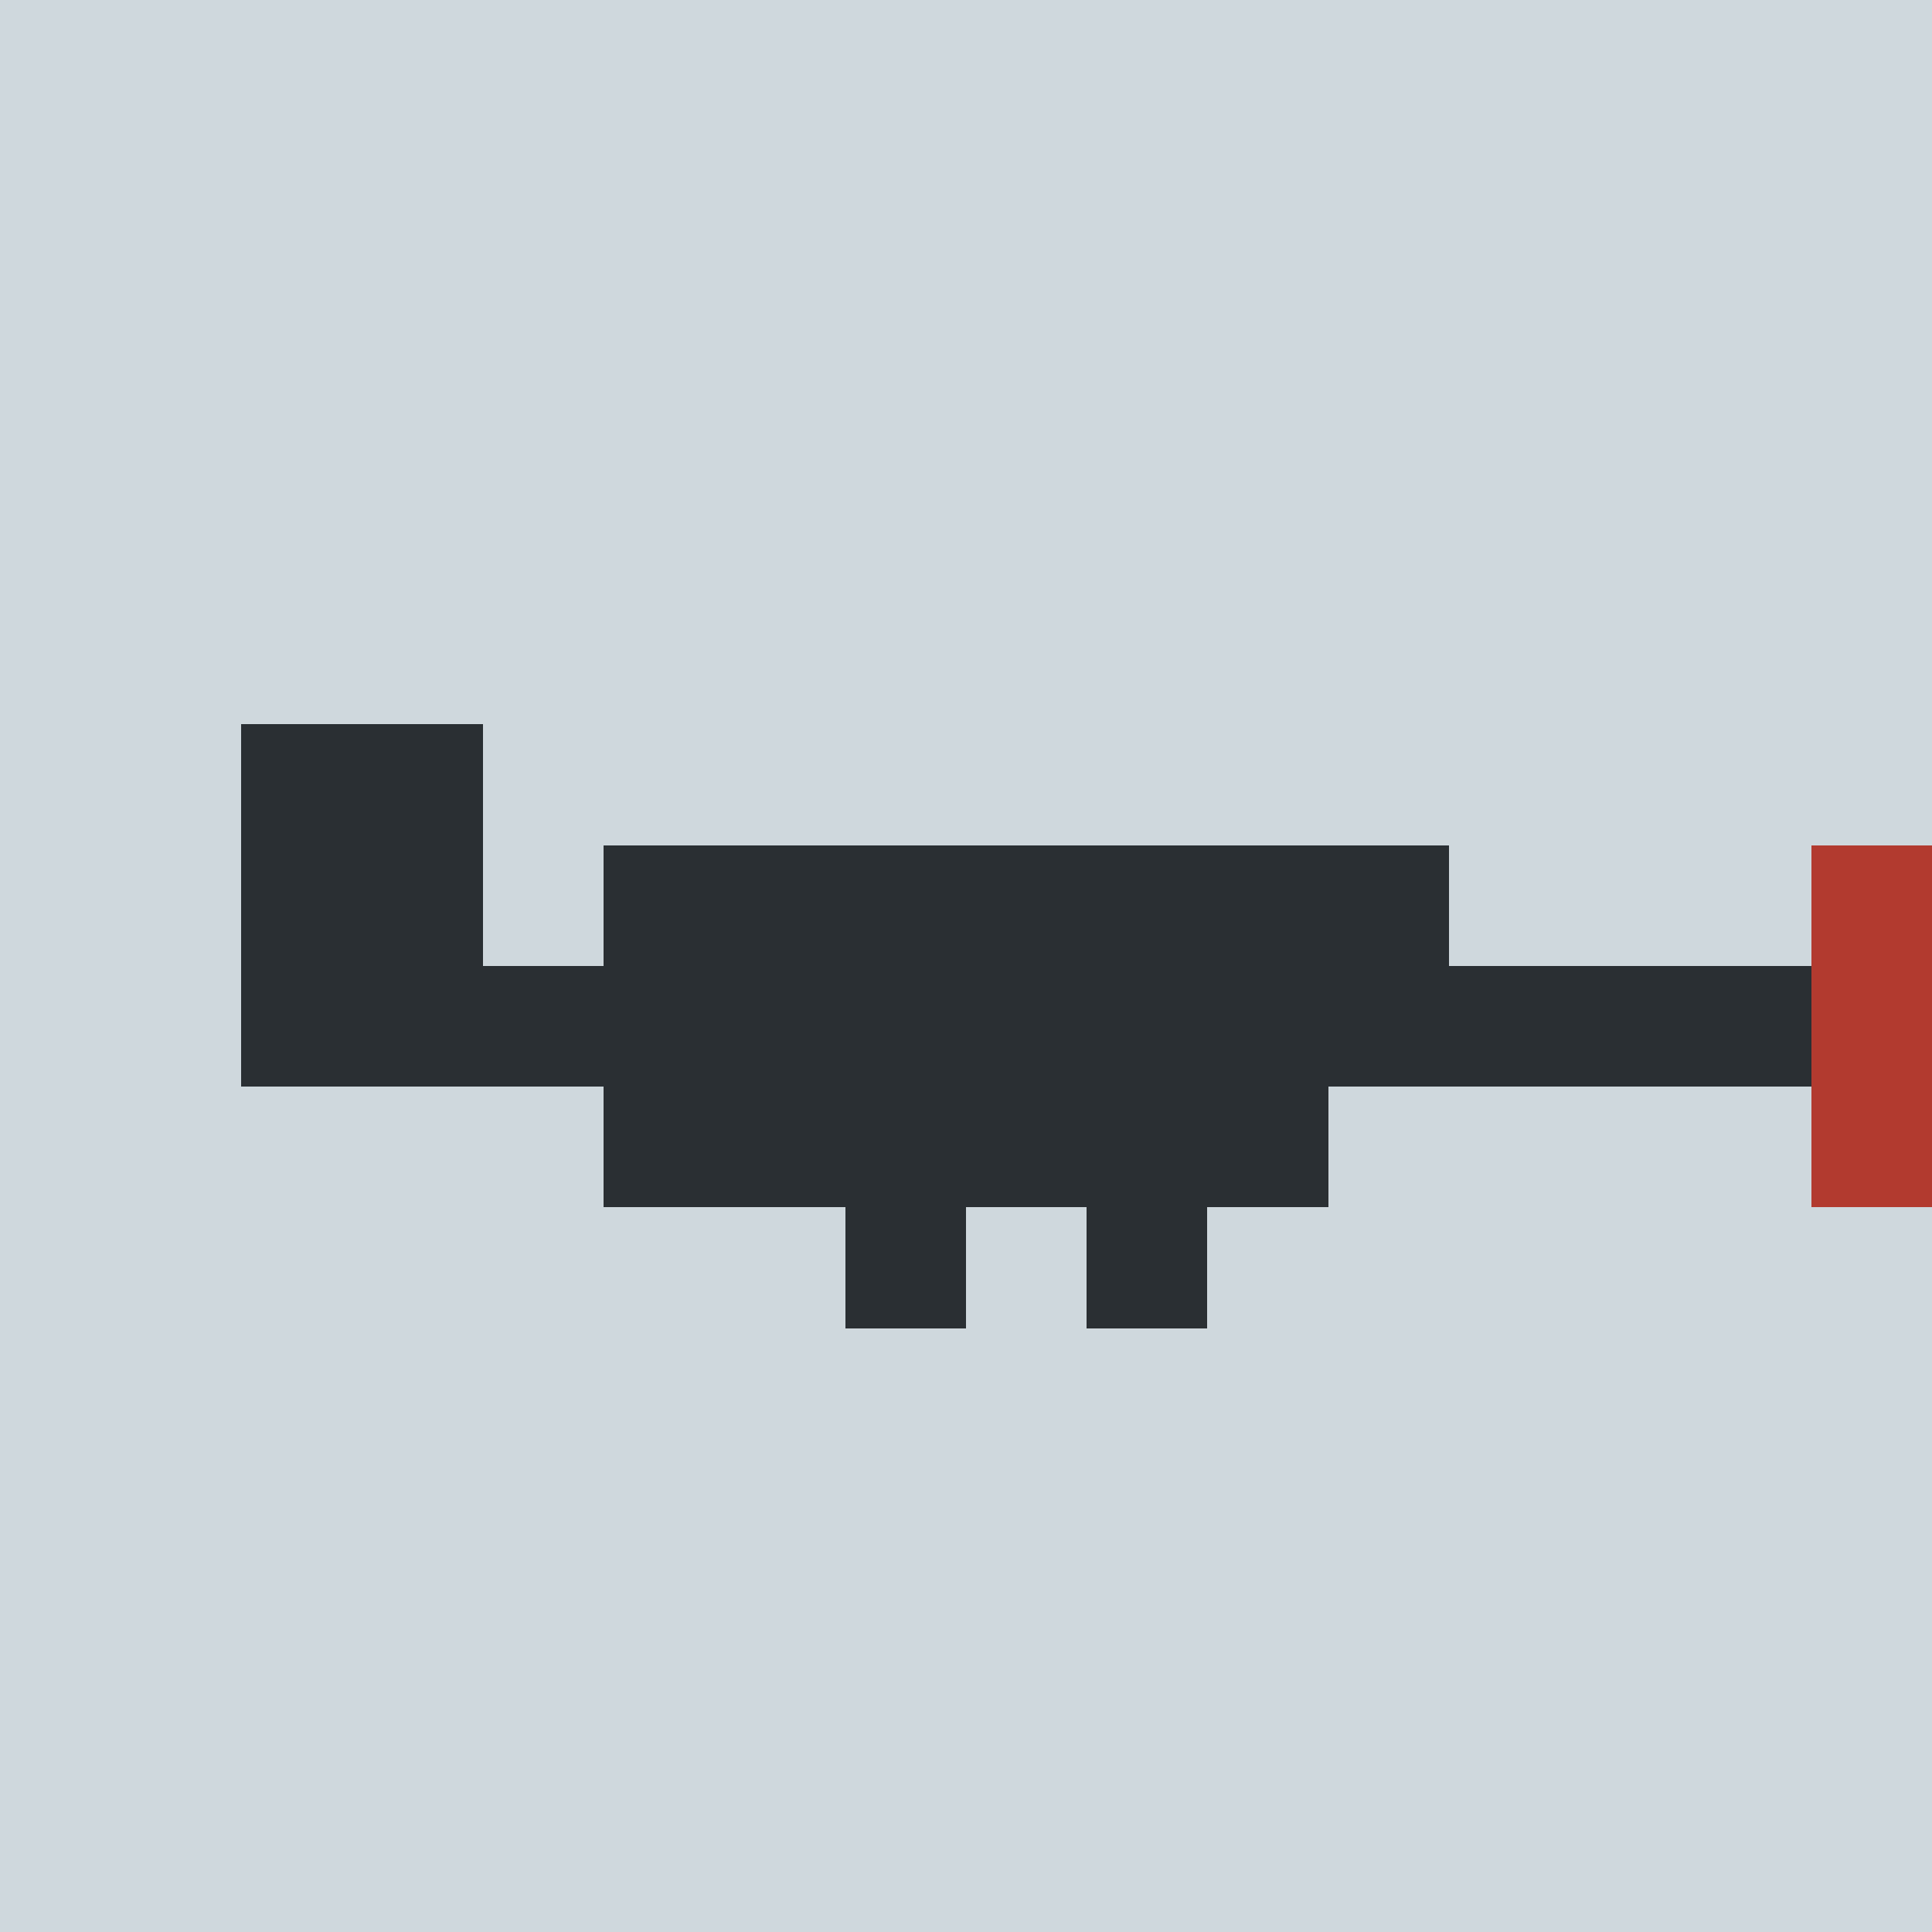
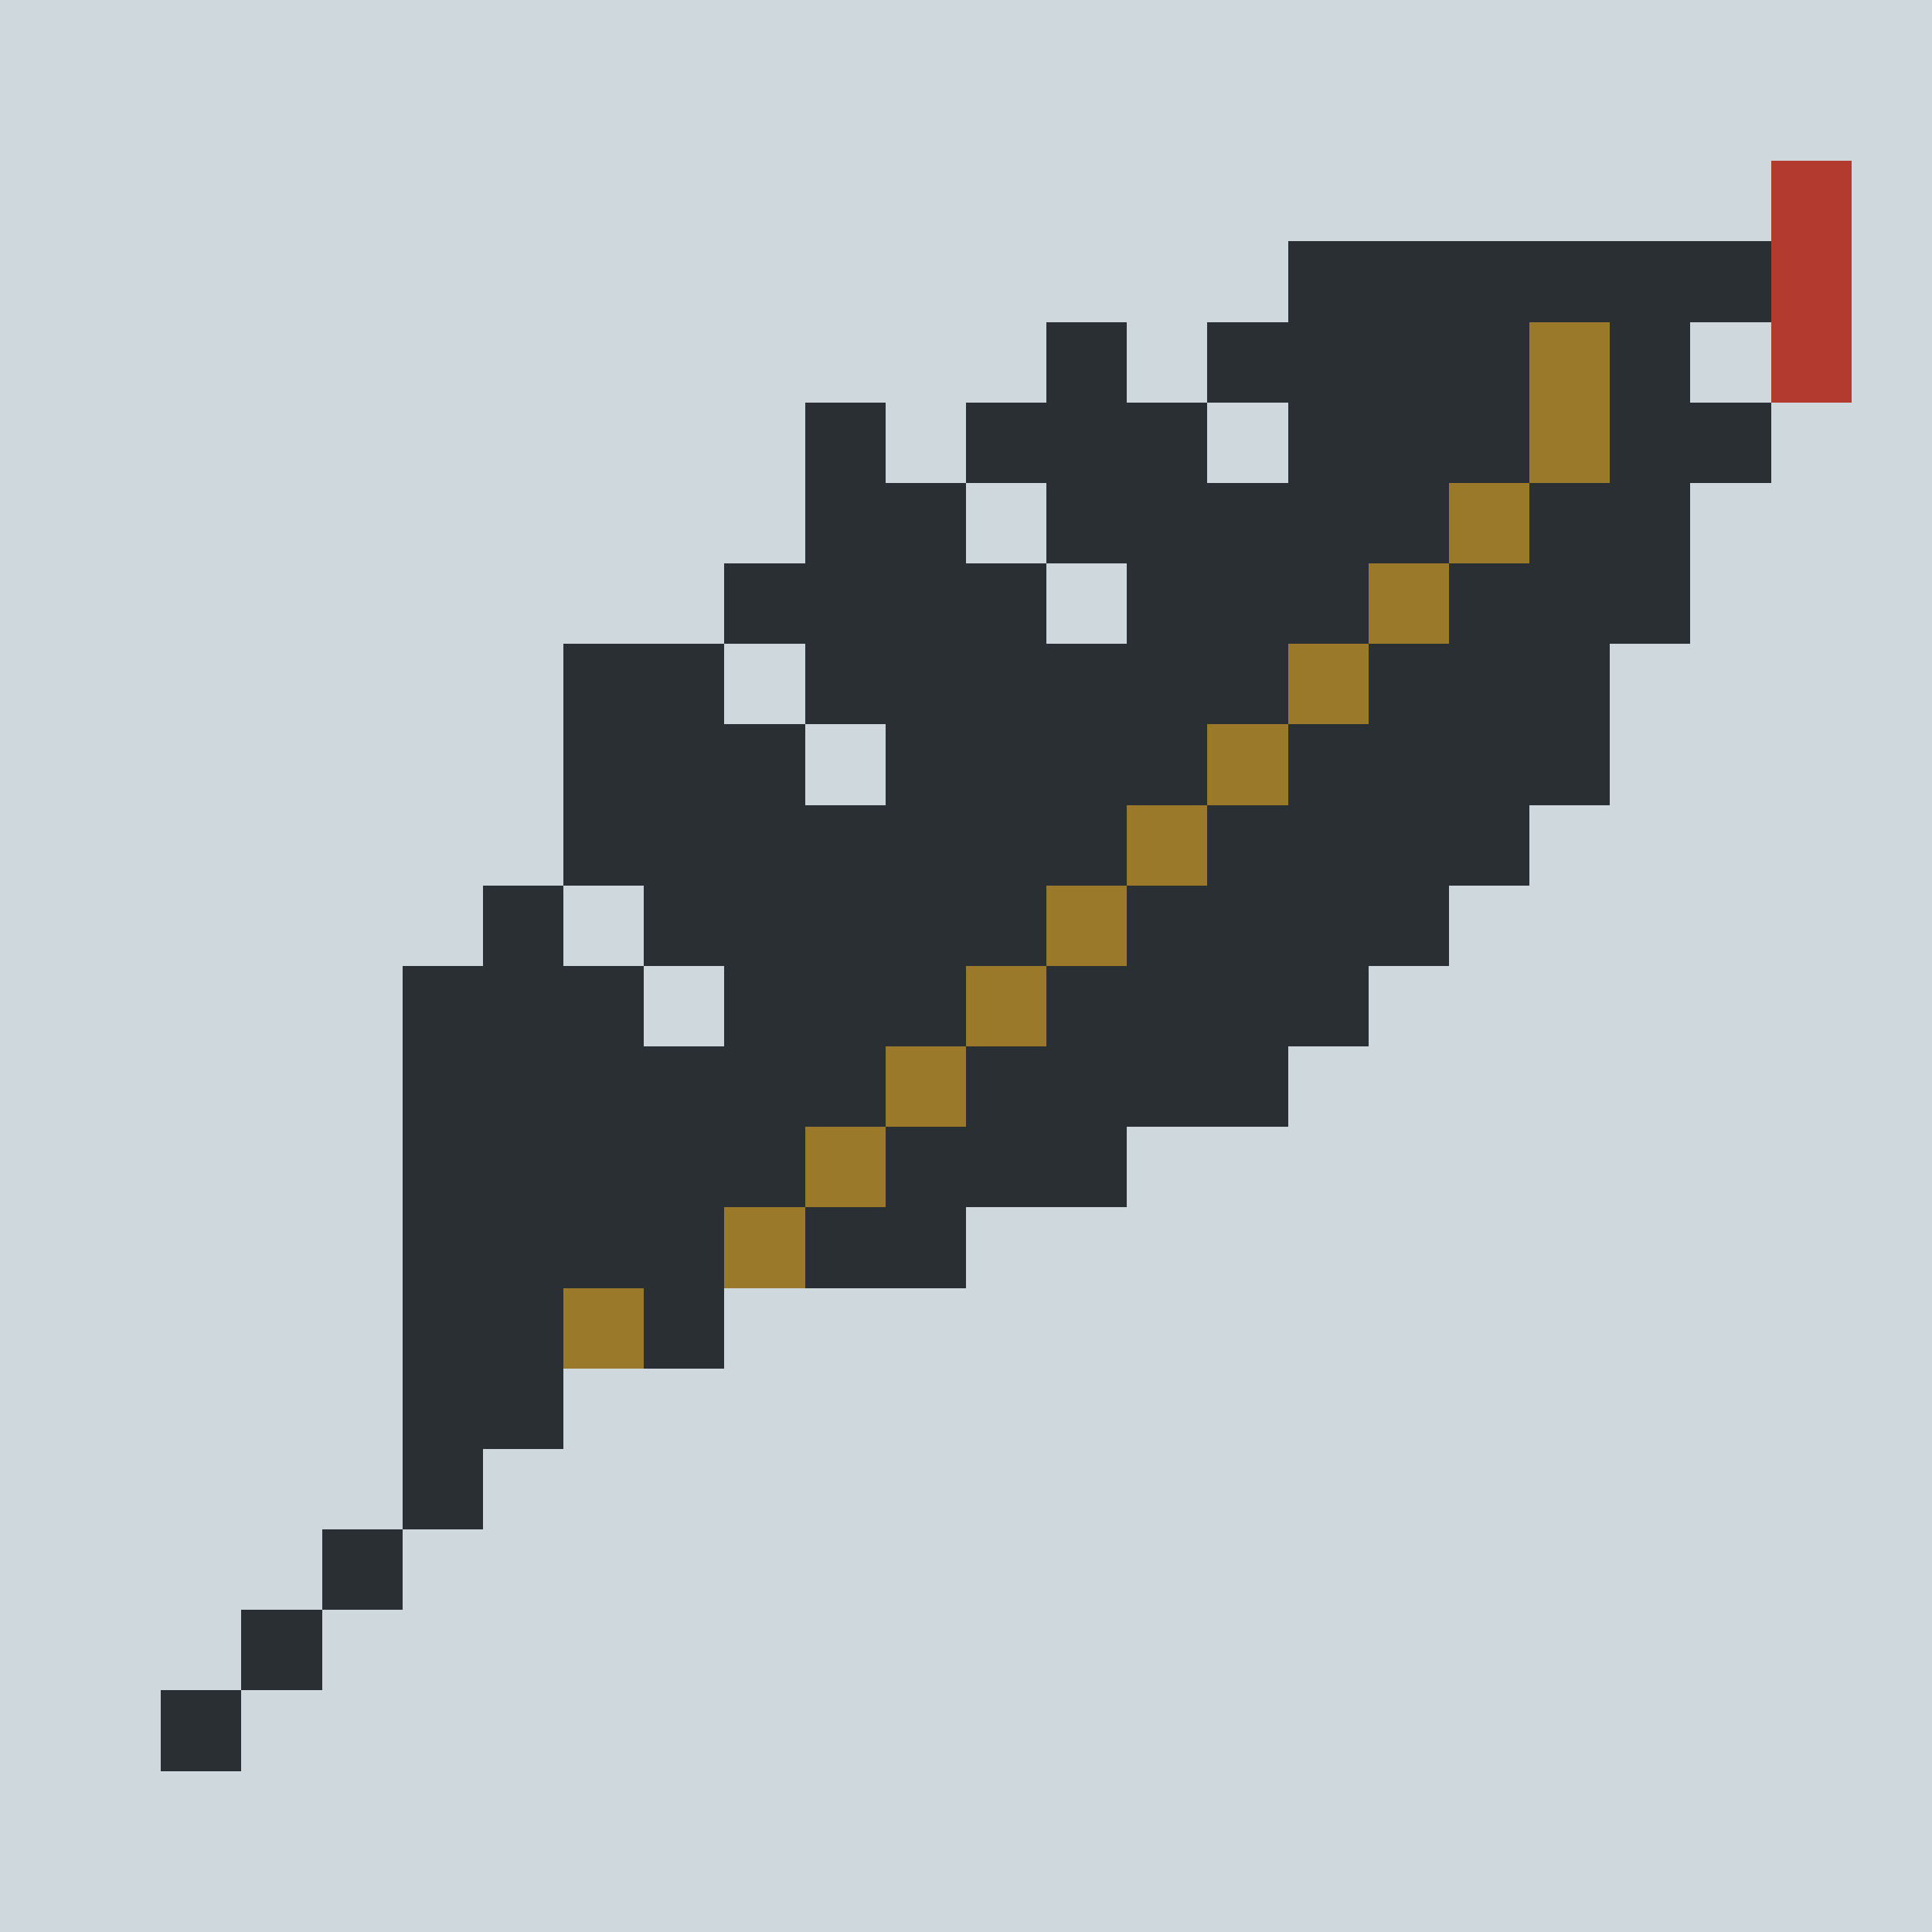
- <svg xmlns="http://www.w3.org/2000/svg" viewBox="0 0 16 16" shape-rendering="crispEdges">
-   <rect width="16" height="16" fill="#cfd8dd" />
-   <g fill="#2a2f33">
-     <rect x="2" y="6" width="2" height="2" />
-     <rect x="2" y="8" width="12" height="1" />
-     <rect x="5" y="7" width="7" height="1" />
-     <rect x="5" y="9" width="6" height="1" />
-     <rect x="7" y="10" width="1" height="1" />
-     <rect x="9" y="10" width="1" height="1" />
-     <rect x="14" y="8" width="1" height="1" />
-   </g>
-   <rect x="15" y="7" width="1" height="3" fill="#b23a2f" />
+ <svg xmlns="http://www.w3.org/2000/svg" viewBox="0 0 24 24" shape-rendering="crispEdges">
+   <rect width="24" height="24" fill="#cfd8dd" />
+   <rect x="22" y="2" width="1" height="1" fill="#b23a2f" />
+   <rect x="16" y="3" width="6" height="1" fill="#2a2f33" />
+   <rect x="22" y="3" width="1" height="1" fill="#b23a2f" />
+   <rect x="13" y="4" width="1" height="1" fill="#2a2f33" />
+   <rect x="15" y="4" width="4" height="1" fill="#2a2f33" />
+   <rect x="19" y="4" width="1" height="1" fill="#9a7a2a" />
+   <rect x="20" y="4" width="1" height="1" fill="#2a2f33" />
+   <rect x="22" y="4" width="1" height="1" fill="#b23a2f" />
+   <rect x="10" y="5" width="1" height="1" fill="#2a2f33" />
+   <rect x="12" y="5" width="3" height="1" fill="#2a2f33" />
+   <rect x="16" y="5" width="3" height="1" fill="#2a2f33" />
+   <rect x="19" y="5" width="1" height="1" fill="#9a7a2a" />
+   <rect x="20" y="5" width="2" height="1" fill="#2a2f33" />
+   <rect x="10" y="6" width="2" height="1" fill="#2a2f33" />
+   <rect x="13" y="6" width="5" height="1" fill="#2a2f33" />
+   <rect x="18" y="6" width="1" height="1" fill="#9a7a2a" />
+   <rect x="19" y="6" width="2" height="1" fill="#2a2f33" />
+   <rect x="9" y="7" width="4" height="1" fill="#2a2f33" />
+   <rect x="14" y="7" width="3" height="1" fill="#2a2f33" />
+   <rect x="17" y="7" width="1" height="1" fill="#9a7a2a" />
+   <rect x="18" y="7" width="3" height="1" fill="#2a2f33" />
+   <rect x="7" y="8" width="2" height="1" fill="#2a2f33" />
+   <rect x="10" y="8" width="6" height="1" fill="#2a2f33" />
+   <rect x="16" y="8" width="1" height="1" fill="#9a7a2a" />
+   <rect x="17" y="8" width="3" height="1" fill="#2a2f33" />
+   <rect x="7" y="9" width="3" height="1" fill="#2a2f33" />
+   <rect x="11" y="9" width="4" height="1" fill="#2a2f33" />
+   <rect x="15" y="9" width="1" height="1" fill="#9a7a2a" />
+   <rect x="16" y="9" width="4" height="1" fill="#2a2f33" />
+   <rect x="7" y="10" width="7" height="1" fill="#2a2f33" />
+   <rect x="14" y="10" width="1" height="1" fill="#9a7a2a" />
+   <rect x="15" y="10" width="4" height="1" fill="#2a2f33" />
+   <rect x="6" y="11" width="1" height="1" fill="#2a2f33" />
+   <rect x="8" y="11" width="5" height="1" fill="#2a2f33" />
+   <rect x="13" y="11" width="1" height="1" fill="#9a7a2a" />
+   <rect x="14" y="11" width="4" height="1" fill="#2a2f33" />
+   <rect x="5" y="12" width="3" height="1" fill="#2a2f33" />
+   <rect x="9" y="12" width="3" height="1" fill="#2a2f33" />
+   <rect x="12" y="12" width="1" height="1" fill="#9a7a2a" />
+   <rect x="13" y="12" width="4" height="1" fill="#2a2f33" />
+   <rect x="5" y="13" width="6" height="1" fill="#2a2f33" />
+   <rect x="11" y="13" width="1" height="1" fill="#9a7a2a" />
+   <rect x="12" y="13" width="4" height="1" fill="#2a2f33" />
+   <rect x="5" y="14" width="5" height="1" fill="#2a2f33" />
+   <rect x="10" y="14" width="1" height="1" fill="#9a7a2a" />
+   <rect x="11" y="14" width="3" height="1" fill="#2a2f33" />
+   <rect x="5" y="15" width="4" height="1" fill="#2a2f33" />
+   <rect x="9" y="15" width="1" height="1" fill="#9a7a2a" />
+   <rect x="10" y="15" width="2" height="1" fill="#2a2f33" />
+   <rect x="5" y="16" width="2" height="1" fill="#2a2f33" />
+   <rect x="7" y="16" width="1" height="1" fill="#9a7a2a" />
+   <rect x="8" y="16" width="1" height="1" fill="#2a2f33" />
+   <rect x="5" y="17" width="2" height="1" fill="#2a2f33" />
+   <rect x="5" y="18" width="1" height="1" fill="#2a2f33" />
+   <rect x="4" y="19" width="1" height="1" fill="#2a2f33" />
+   <rect x="3" y="20" width="1" height="1" fill="#2a2f33" />
+   <rect x="2" y="21" width="1" height="1" fill="#2a2f33" />
</svg>
